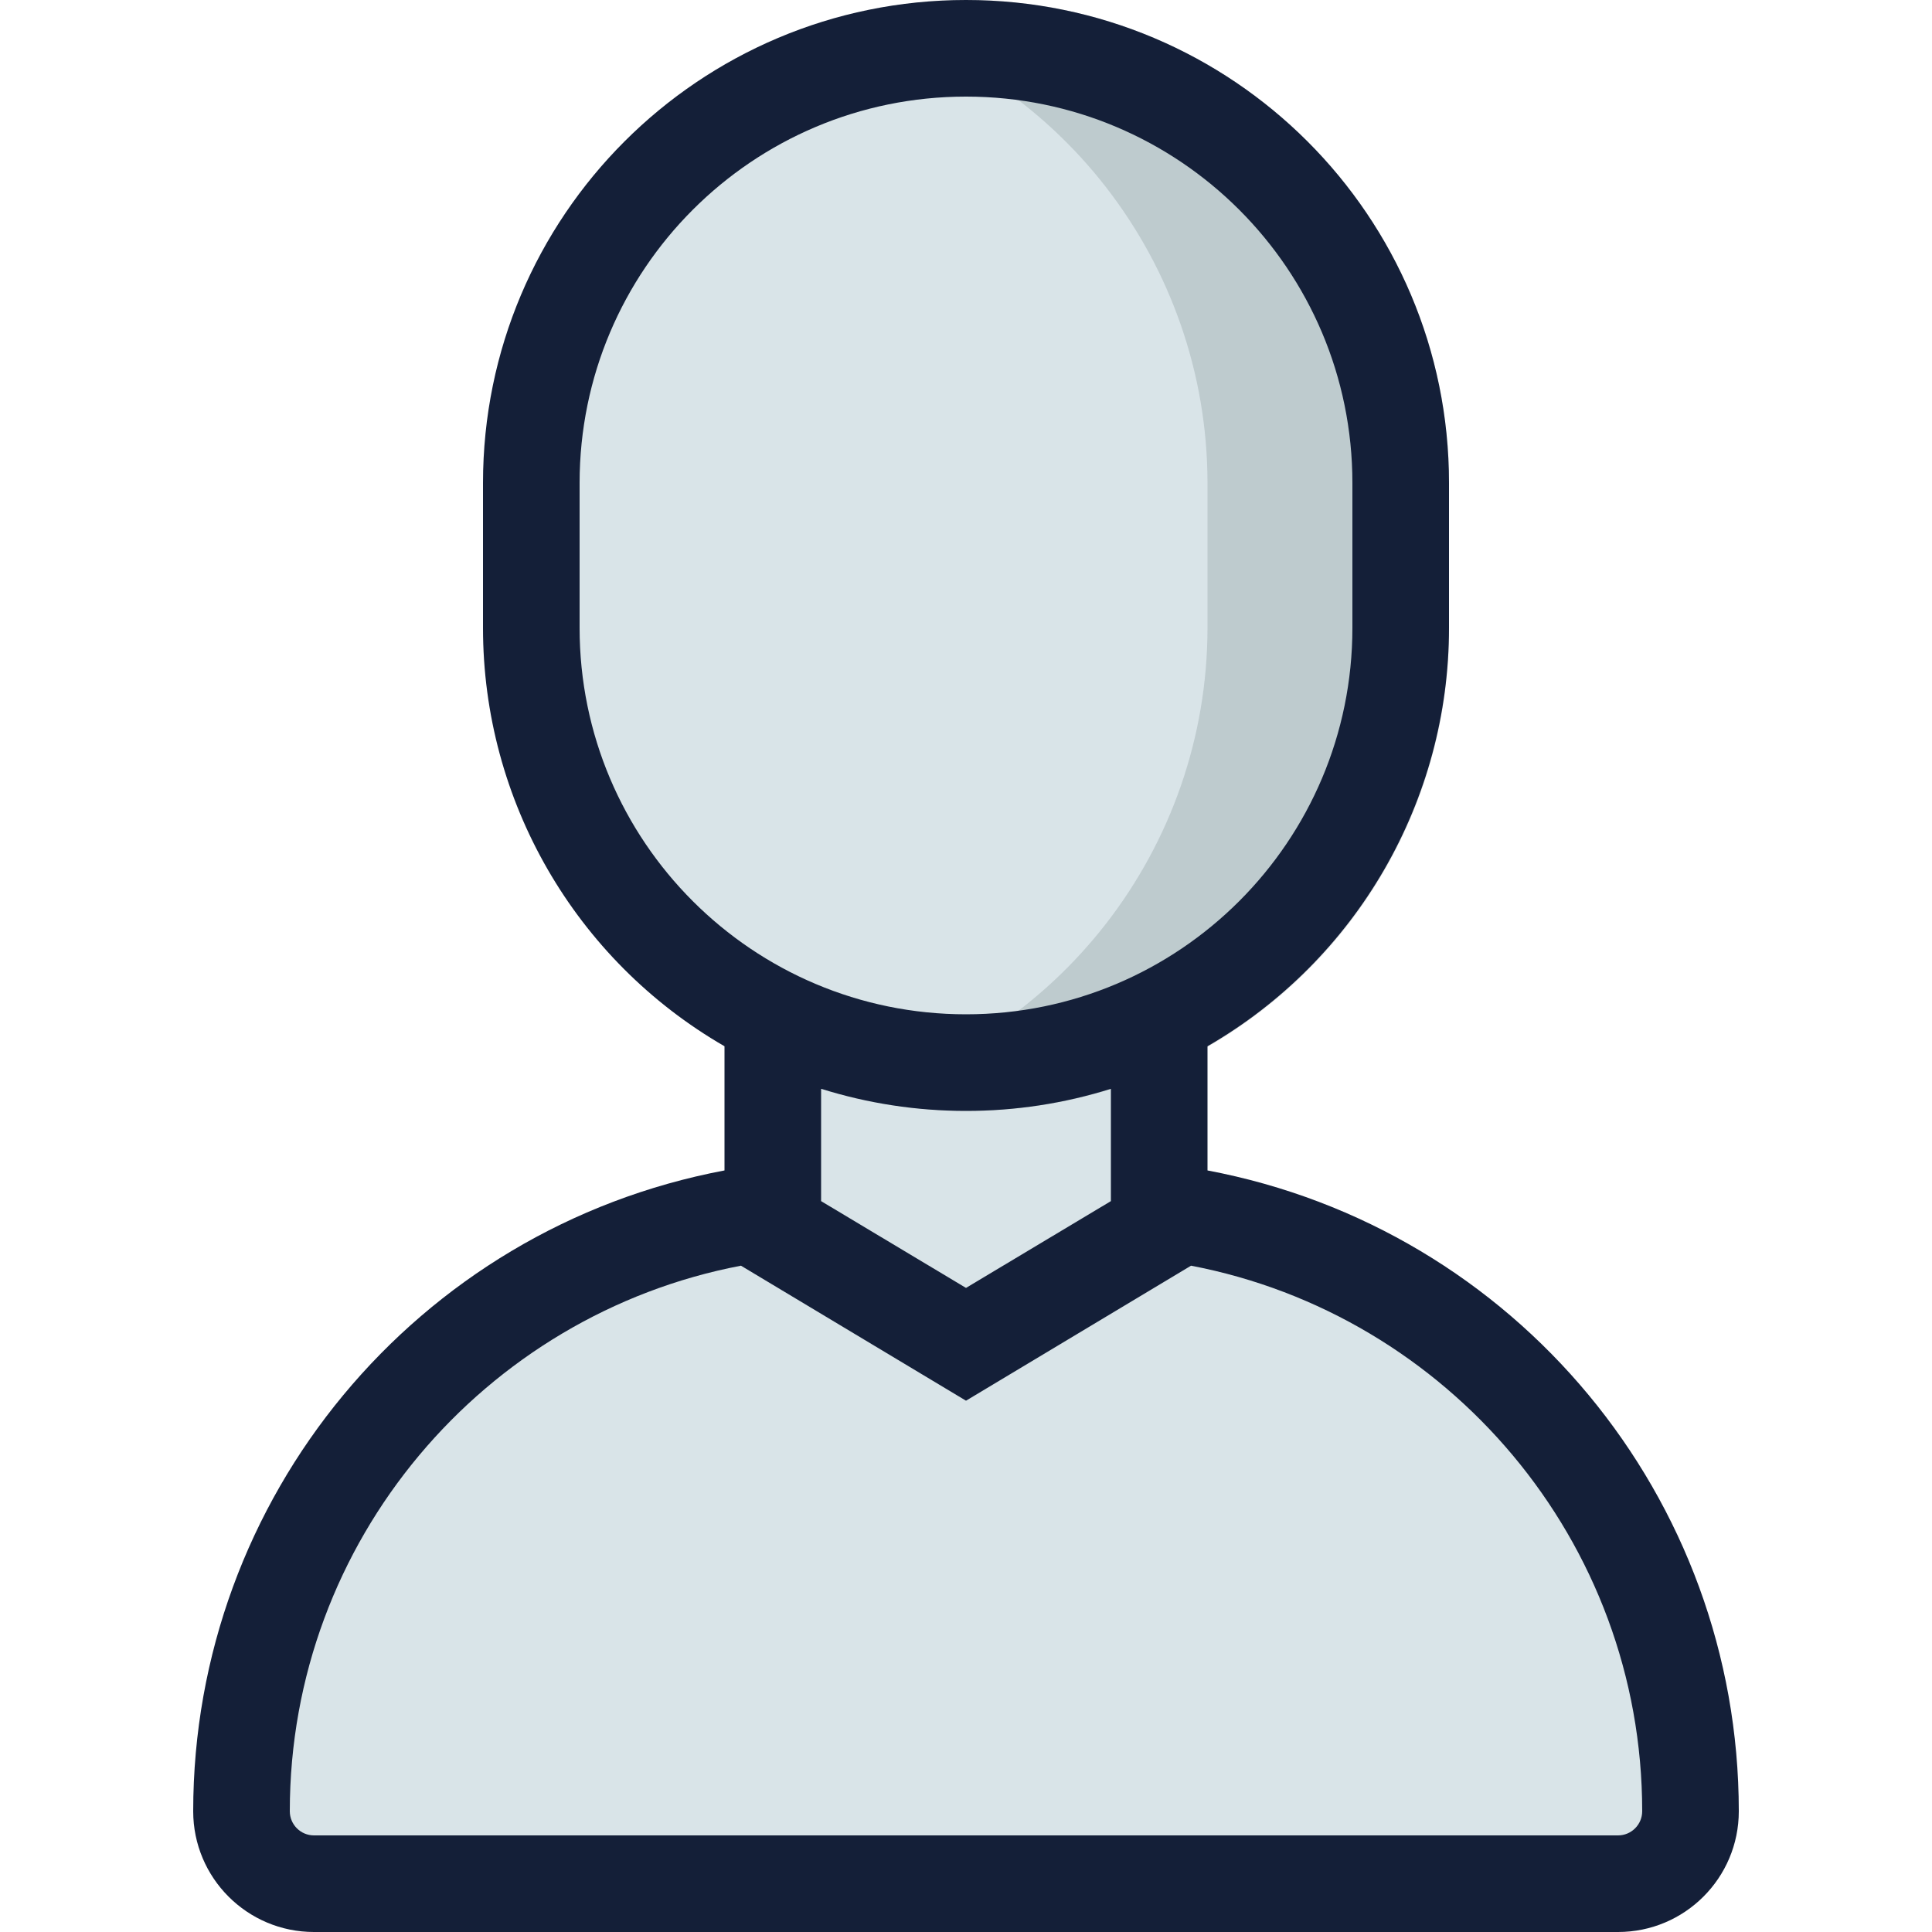
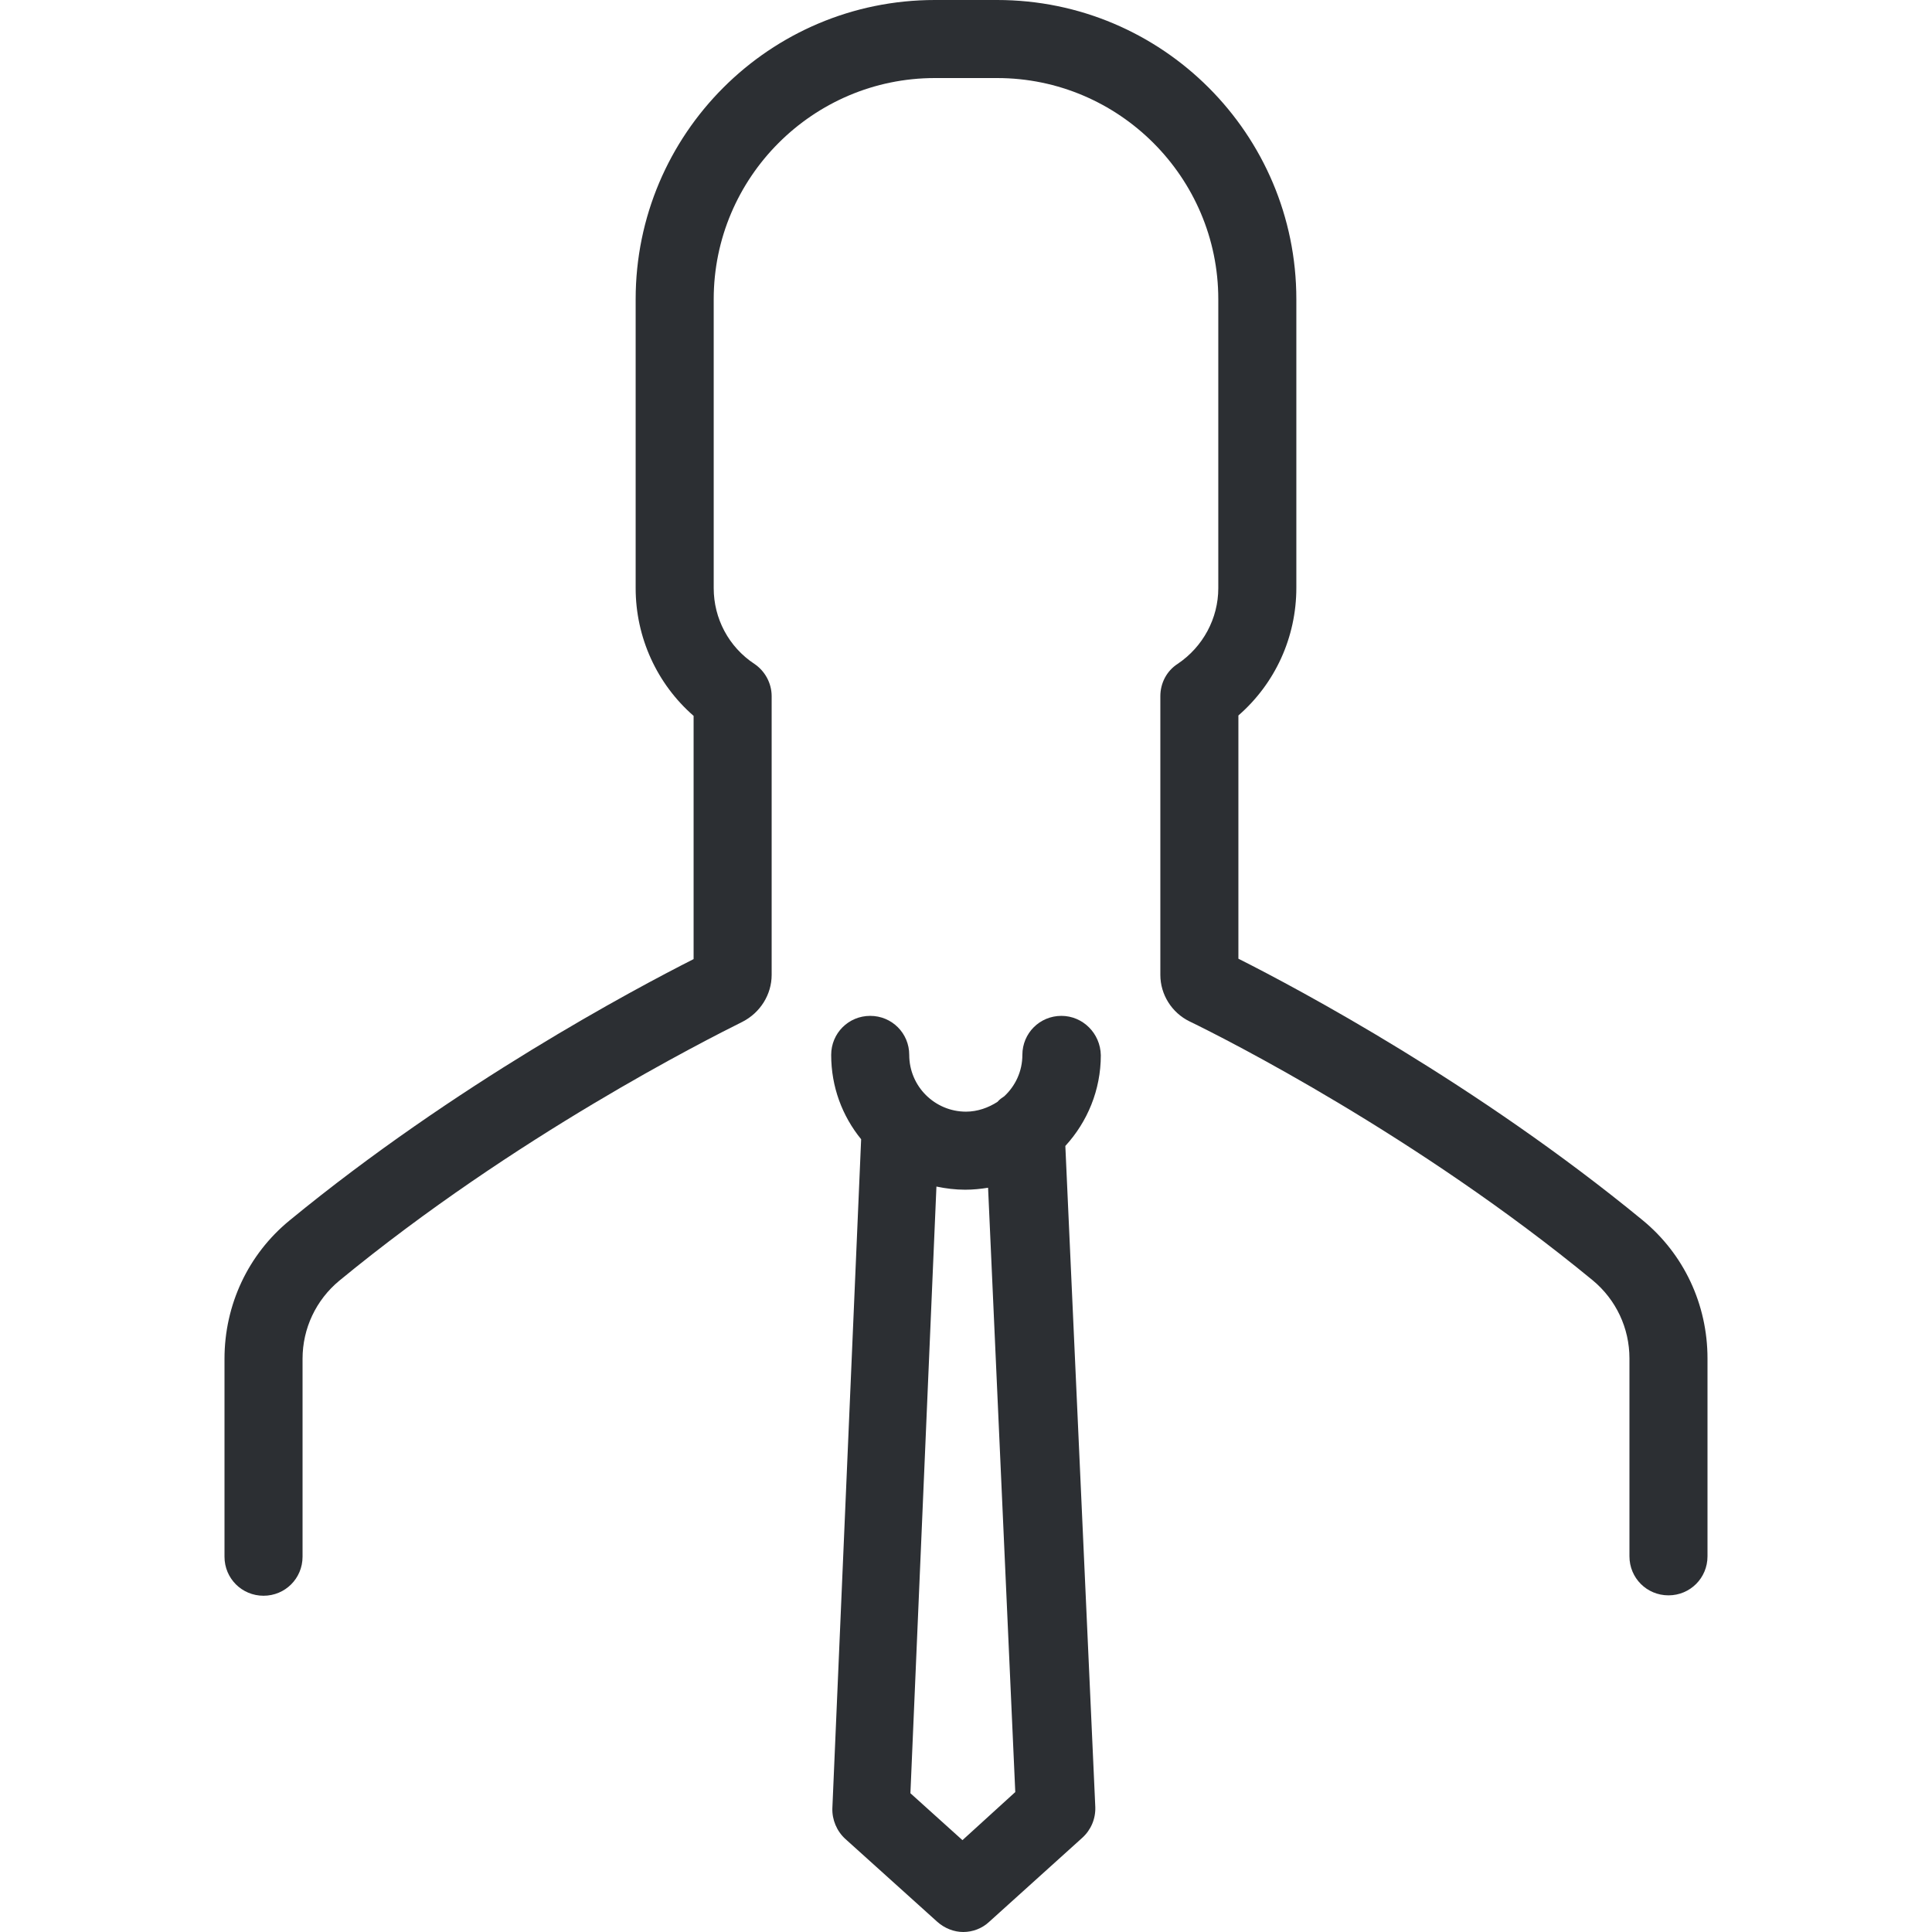
- <svg xmlns="http://www.w3.org/2000/svg" id="Layer_1" data-name="Layer 1" viewBox="0 0 512 512">
-   <defs>
-     <style>.cls-1{fill:#d9e4e8;}.cls-2{fill:#17292d;opacity:0.14;}.cls-3{fill:#141f38;}</style>
-   </defs>
-   <path class="cls-1" d="M448,480a19.22,19.22,0,0,1-19.2,19.2H83.2A19.22,19.22,0,0,1,64,480c0-81.73,61.6-149.33,140.8-158.84V269.58a115.33,115.33,0,0,1-64-103.18V128a115.2,115.2,0,1,1,230.4,0v38.4a115.33,115.33,0,0,1-64,103.18v51.58C386.4,330.67,448,398.27,448,480Z" />
-   <path class="cls-2" d="M256,0a127.82,127.82,0,0,0-32,4.2A127.94,127.94,0,0,1,320,128v38.4a127.94,127.94,0,0,1-96,123.8A127.55,127.55,0,0,0,384,166.4V128A128,128,0,0,0,256,0Z" />
-   <path class="cls-3" d="M320,310.18V277.27A128,128,0,0,0,384,166.4V128a128,128,0,0,0-256,0v38.4a128,128,0,0,0,64,110.87v32.91A172.84,172.84,0,0,0,51.2,480a32,32,0,0,0,32,32H428.8a32,32,0,0,0,32-32A172.84,172.84,0,0,0,320,310.18ZM153.6,166.4V128a102.4,102.4,0,1,1,204.8,0v38.4a102.4,102.4,0,0,1-204.8,0ZM256,294.4a127.94,127.94,0,0,0,38.4-5.86v29.77l-38.4,23-38.4-23V288.54A127.94,127.94,0,0,0,256,294.4Zm172.8,192H83.2a6.41,6.41,0,0,1-6.4-6.4c0-71.72,51.56-131.61,119.56-144.58L256,371.2l59.64-35.78c68,13,119.56,72.86,119.56,144.58A6.41,6.41,0,0,1,428.8,486.4Z" />
+ <svg xmlns="http://www.w3.org/2000/svg" version="1.1" id="Layer_1" x="0px" y="0px" viewBox="0 0 490.1 490.1" style="enable-background:new 0 0 490.1 490.1;" xml:space="preserve" width="512px" height="512px" class="">
+   <g>
+     <g>
+       <g>
+         <path style="fill:#2C2F33" d="M195.75,247.3v-70.7c0-3.3-1.7-6.4-4.4-8.2c-6.5-4.3-10.3-11.5-10.3-19.2V75.9    c0-30.9,25.2-56.1,56.1-56.1h15.8c30.9,0,56.1,25.2,56.1,56.1v73.3c0,7.7-3.9,14.9-10.3,19.2c-2.8,1.8-4.4,4.9-4.4,8.2v70.7    c0,5,2.9,9.6,7.4,11.8c9.3,4.5,57.7,29,102.3,65.7c5.9,4.9,9.3,12.1,9.3,19.8v50.2c0,5.5,4.4,9.9,9.9,9.9s9.9-4.4,9.9-9.9v-50.2    c0-13.7-6-26.5-16.5-35.1c-42-34.5-87.2-58.6-102.5-66.3v-61.7c9.3-8.1,14.7-19.8,14.7-32.4V75.9c0-41.9-34-75.9-75.9-75.9h-15.8    c-41.9,0-75.9,34-75.9,75.9v73.3c0,12.5,5.4,24.3,14.7,32.4v61.7c-15.2,7.7-60.5,31.8-102.5,66.3c-10.5,8.6-16.5,21.4-16.5,35.1    v50.2c0,5.5,4.4,9.9,9.9,9.9s9.9-4.4,9.9-9.9v-50.2c0-7.7,3.4-14.9,9.3-19.8c44.6-36.7,93.1-61.1,102.3-65.7    C192.85,256.9,195.75,252.3,195.75,247.3z" data-original="#2C2F33" class="" />
+         <path style="fill:#2C2F33" d="M269.25,257.7c-5.5,0-9.9,4.4-9.9,9.9c0,4.2-1.8,7.9-4.6,10.5c-0.6,0.4-1.2,0.8-1.7,1.4    c-2.3,1.5-5.1,2.5-8,2.5c-7.9,0-14.4-6.4-14.4-14.4c0-5.5-4.4-9.9-9.9-9.9s-9.9,4.4-9.9,9.9c0,8.1,2.8,15.5,7.6,21.4l-7.3,169.7    c-0.1,2.9,1.1,5.8,3.3,7.8l23.3,21c1.9,1.7,4.3,2.6,6.6,2.6c2.4,0,4.8-0.9,6.6-2.6l23.6-21.3c2.2-2,3.4-4.8,3.3-7.8l-7.6-167.7    c5.6-6.1,9-14.2,9-23C279.15,262.1,274.65,257.7,269.25,257.7z M244.15,466.8l-13.2-11.9l6.6-153.9c2.4,0.5,4.8,0.8,7.3,0.8    c2,0,3.9-0.2,5.8-0.5l6.9,153.3L244.15,466.8z" data-original="#3C92CA" class="active-path" data-old_color="#000000" />
+       </g>
+     </g>
+   </g>
</svg>
